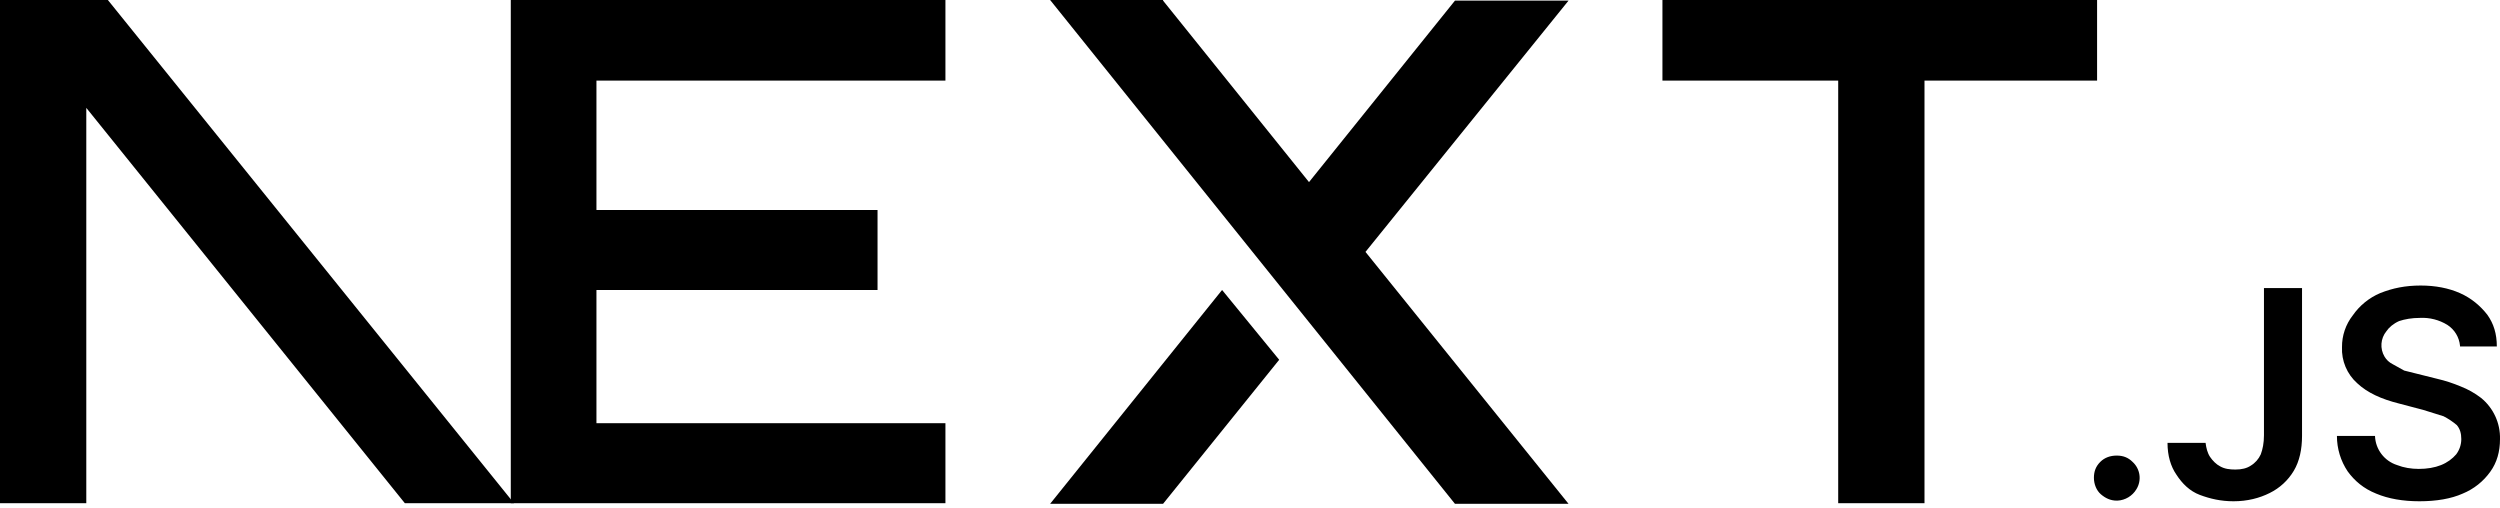
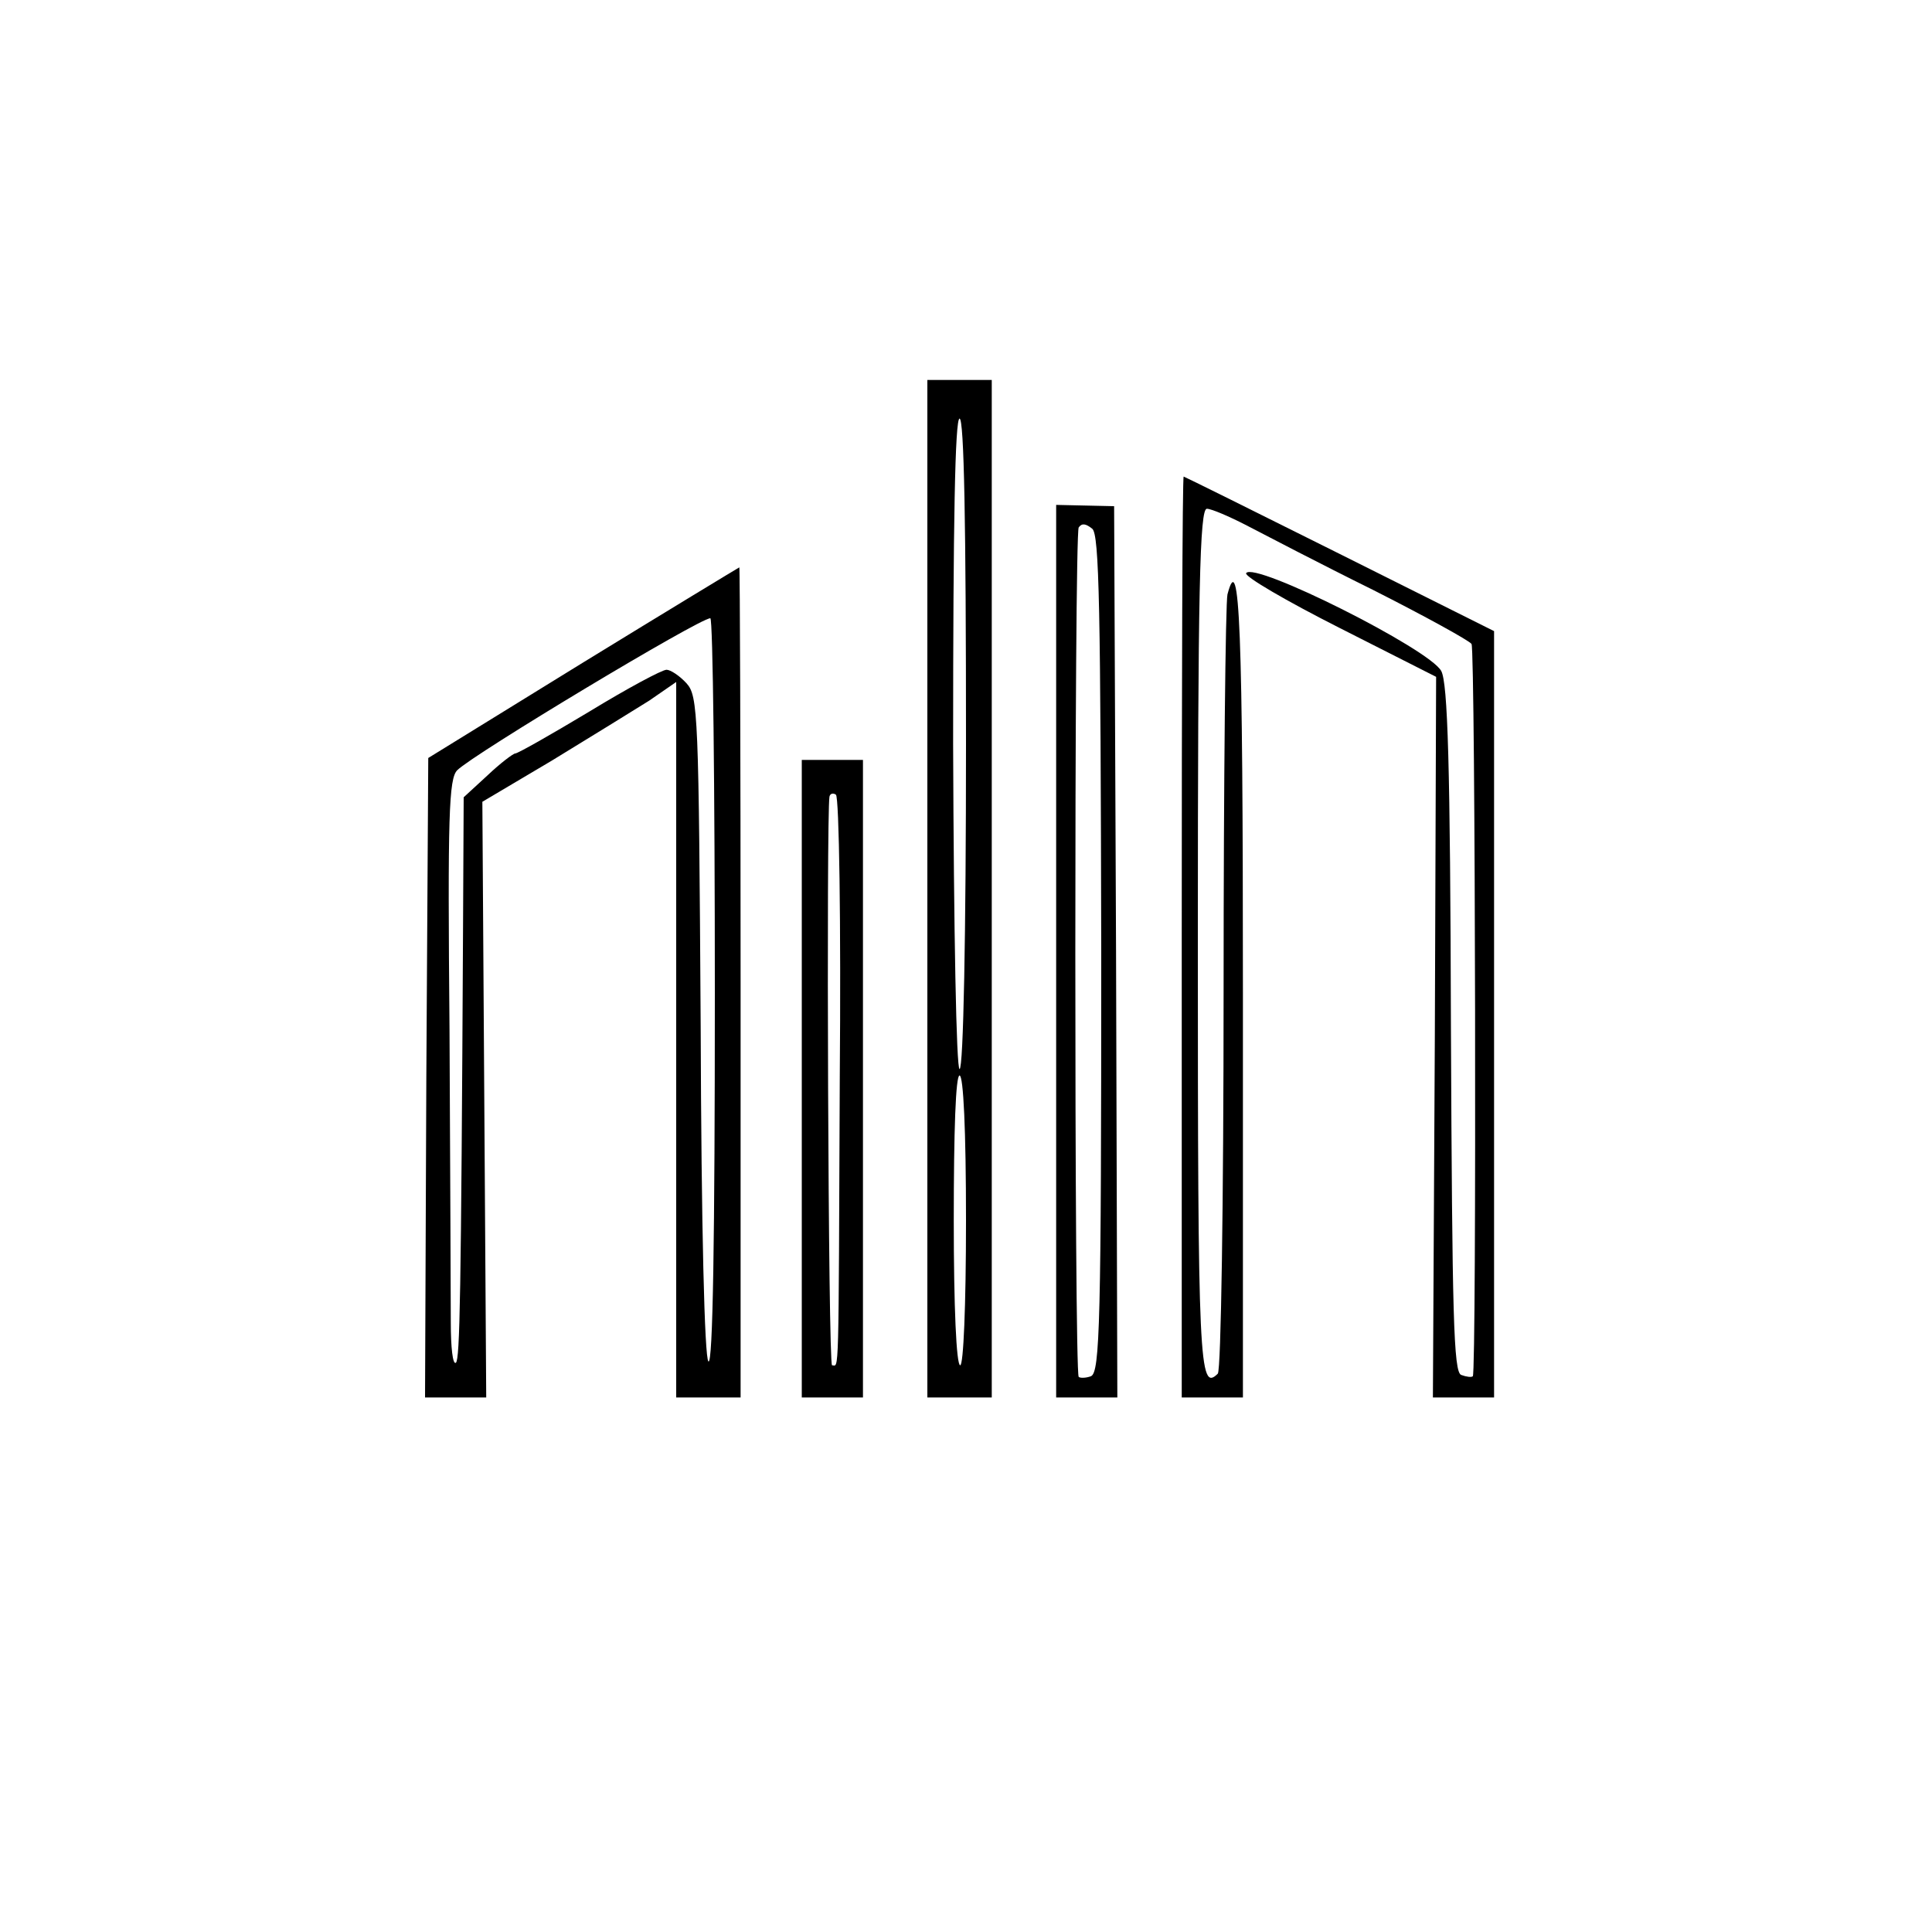
- <svg xmlns="http://www.w3.org/2000/svg" fill="none" viewBox="0 0 394 80">
-   <path fill="#000" d="M262 0h68.5v12.7h-27.2v66.6h-13.6V12.7H262V0ZM149 0v12.7H94v20.4h44.3v12.6H94v21h55v12.6H80.5V0h68.7zm34.3 0h-17.8l63.8 79.4h17.9l-32-39.7 32-39.6h-17.9l-23 28.6-23-28.6zm18.3 56.7-9-11-27.1 33.7h17.8l18.3-22.7z" />
-   <path fill="#000" d="M81 79.3 17 0H0v79.3h13.6V17l50.2 62.3H81Zm252.6-.4c-1 0-1.8-.4-2.5-1s-1.1-1.6-1.1-2.6.3-1.8 1-2.5 1.6-1 2.6-1 1.8.3 2.5 1a3.4 3.4 0 0 1 .6 4.3 3.7 3.7 0 0 1-3 1.8zm23.2-33.5h6v23.3c0 2.1-.4 4-1.3 5.5a9.1 9.1 0 0 1-3.8 3.5c-1.6.8-3.5 1.3-5.7 1.3-2 0-3.7-.4-5.3-1s-2.8-1.8-3.7-3.2c-.9-1.3-1.4-3-1.4-5h6c.1.8.3 1.6.7 2.2s1 1.2 1.6 1.5c.7.4 1.5.5 2.4.5 1 0 1.8-.2 2.4-.6a4 4 0 0 0 1.6-1.8c.3-.8.5-1.8.5-3V45.5zm30.9 9.1a4.4 4.4 0 0 0-2-3.3 7.5 7.5 0 0 0-4.3-1.1c-1.3 0-2.4.2-3.3.5-.9.4-1.6 1-2 1.6a3.5 3.5 0 0 0-.3 4c.3.5.7.9 1.3 1.2l1.8 1 2 .5 3.2.8c1.3.3 2.5.7 3.7 1.2a13 13 0 0 1 3.2 1.8 8.1 8.1 0 0 1 3 6.5c0 2-.5 3.7-1.5 5.1a10 10 0 0 1-4.4 3.5c-1.8.8-4.1 1.2-6.8 1.2-2.6 0-4.9-.4-6.8-1.2-2-.8-3.4-2-4.5-3.5a10 10 0 0 1-1.7-5.6h6a5 5 0 0 0 3.5 4.6c1 .4 2.2.6 3.4.6 1.3 0 2.5-.2 3.5-.6 1-.4 1.8-1 2.4-1.7a4 4 0 0 0 .8-2.4c0-.9-.2-1.6-.7-2.2a11 11 0 0 0-2.1-1.4l-3.2-1-3.8-1c-2.8-.7-5-1.7-6.6-3.2a7.2 7.2 0 0 1-2.4-5.7 8 8 0 0 1 1.7-5 10 10 0 0 1 4.3-3.5c2-.8 4-1.2 6.4-1.2 2.3 0 4.4.4 6.2 1.2 1.8.8 3.2 2 4.3 3.4 1 1.4 1.5 3 1.5 5h-5.8z" />
+ <svg xmlns="http://www.w3.org/2000/svg" version="1.0" width="300pt" height="300pt" viewBox="0 0 300 300" preserveAspectRatio="xMidYMid meet">
+   <g transform="translate(0,300) scale(0.1,-0.1)" fill="#000000" stroke="none">
+     <path d="M1440 1620 l0 -790 50 0 50 0 0 790 0 790 -50 0 -50 0 0 -790z m60 225 c0 -294 -4 -505 -10 -505 -5 0 -9 212 -10 505 0 344 3 505 10 505 7 0 10 -161 10 -505z m0 -740 c0 -134 -4 -225 -9 -225 -6 0 -10 91 -10 225 0 140 3 225 9 225 6 0 10 -85 10 -225z" />
+     <path d="M1835 1545 l0 -715 48 0 47 0 0 629 c0 569 -5 691 -24 618 -3 -12 -6 -287 -6 -612 0 -334 -4 -593 -9 -598 -29 -29 -31 14 -31 674 0 548 3 669 14 669 7 0 35 -12 62 -26 27 -14 115 -60 196 -100 81 -41 150 -79 153 -84 6 -10 8 -1130 2 -1137 -2 -2 -10 -1 -18 2 -12 4 -14 93 -16 537 -1 413 -5 537 -15 556 -18 34 -291 171 -303 152 -3 -5 62 -43 145 -85 l150 -76 -2 -559 -3 -560 48 0 47 0 0 595 0 595 -240 120 c-132 66 -241 120 -242 120 -2 0 -3 -322 -3 -715z" />
+     <path d="M1640 1523 l0 -693 48 0 47 0 -2 692 -3 692 -45 1 -45 1 0 -693z m70 -4 c0 -574 -2 -650 -16 -656 -8 -3 -17 -3 -19 -1 -7 7 -7 1307 0 1319 5 7 11 6 21 -2 11 -9 13 -120 14 -660z" />
+     <path d="M905 1971 l-240 -148 -3 -496 -2 -497 47 0 48 0 -3 462 -3 463 108 64 c59 36 127 78 151 93 l42 29 0 -556 0 -555 50 0 50 0 0 645 c0 355 -1 645 -2 644 -2 -1 -111 -67 -243 -148z m205 -513 c0 -377 -3 -579 -10 -572 -6 6 -11 207 -12 521 -3 486 -4 512 -22 532 -11 12 -25 21 -31 21 -7 0 -61 -29 -120 -65 -60 -36 -111 -65 -115 -65 -3 0 -23 -15 -43 -34 l-37 -34 -1 -203 c-3 -580 -5 -668 -11 -675 -5 -4 -8 24 -8 62 0 38 -1 243 -2 456 -3 333 -1 389 12 402 25 25 376 236 393 236 4 0 7 -262 7 -582z" />
+     <path d="M1245 1325 l0 -495 48 0 47 0 0 495 0 495 -47 0 -48 0 0 -495z m59 3 c-2 -480 -1 -448 -12 -448 -6 0 -9 853 -4 883 1 5 6 6 10 3 5 -3 8 -200 6 -438z" />
+   </g>
</svg>
